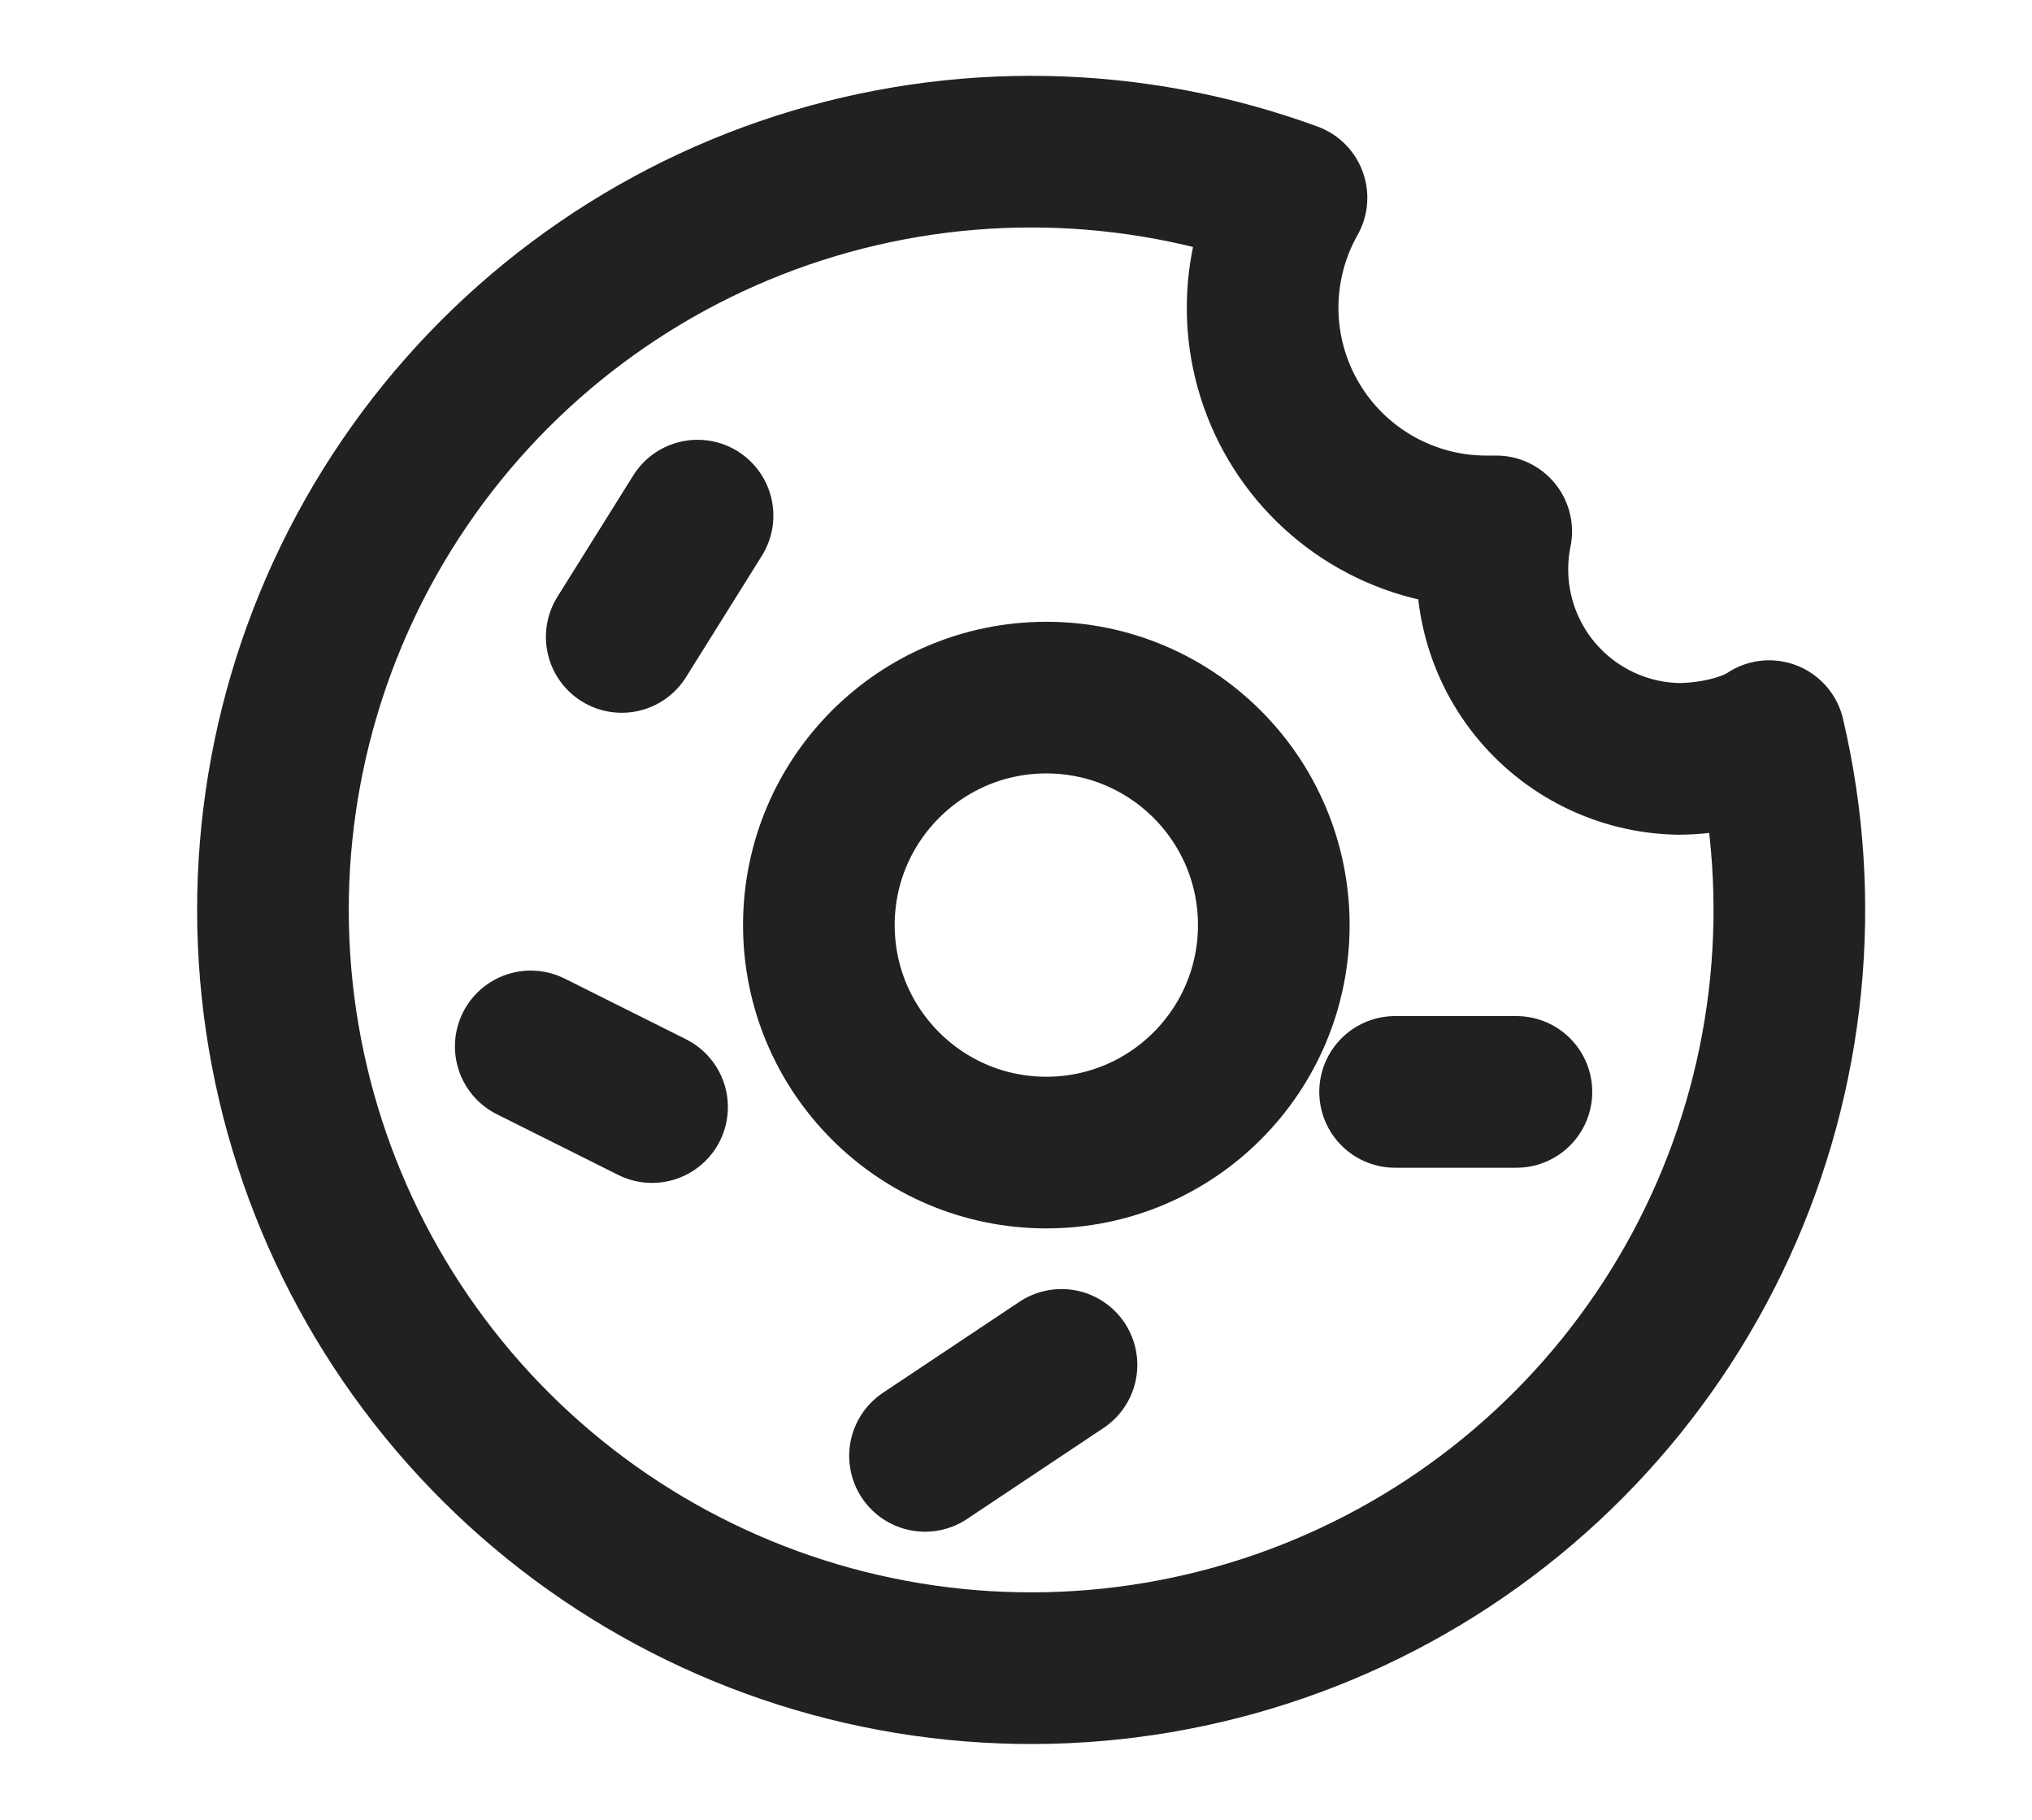
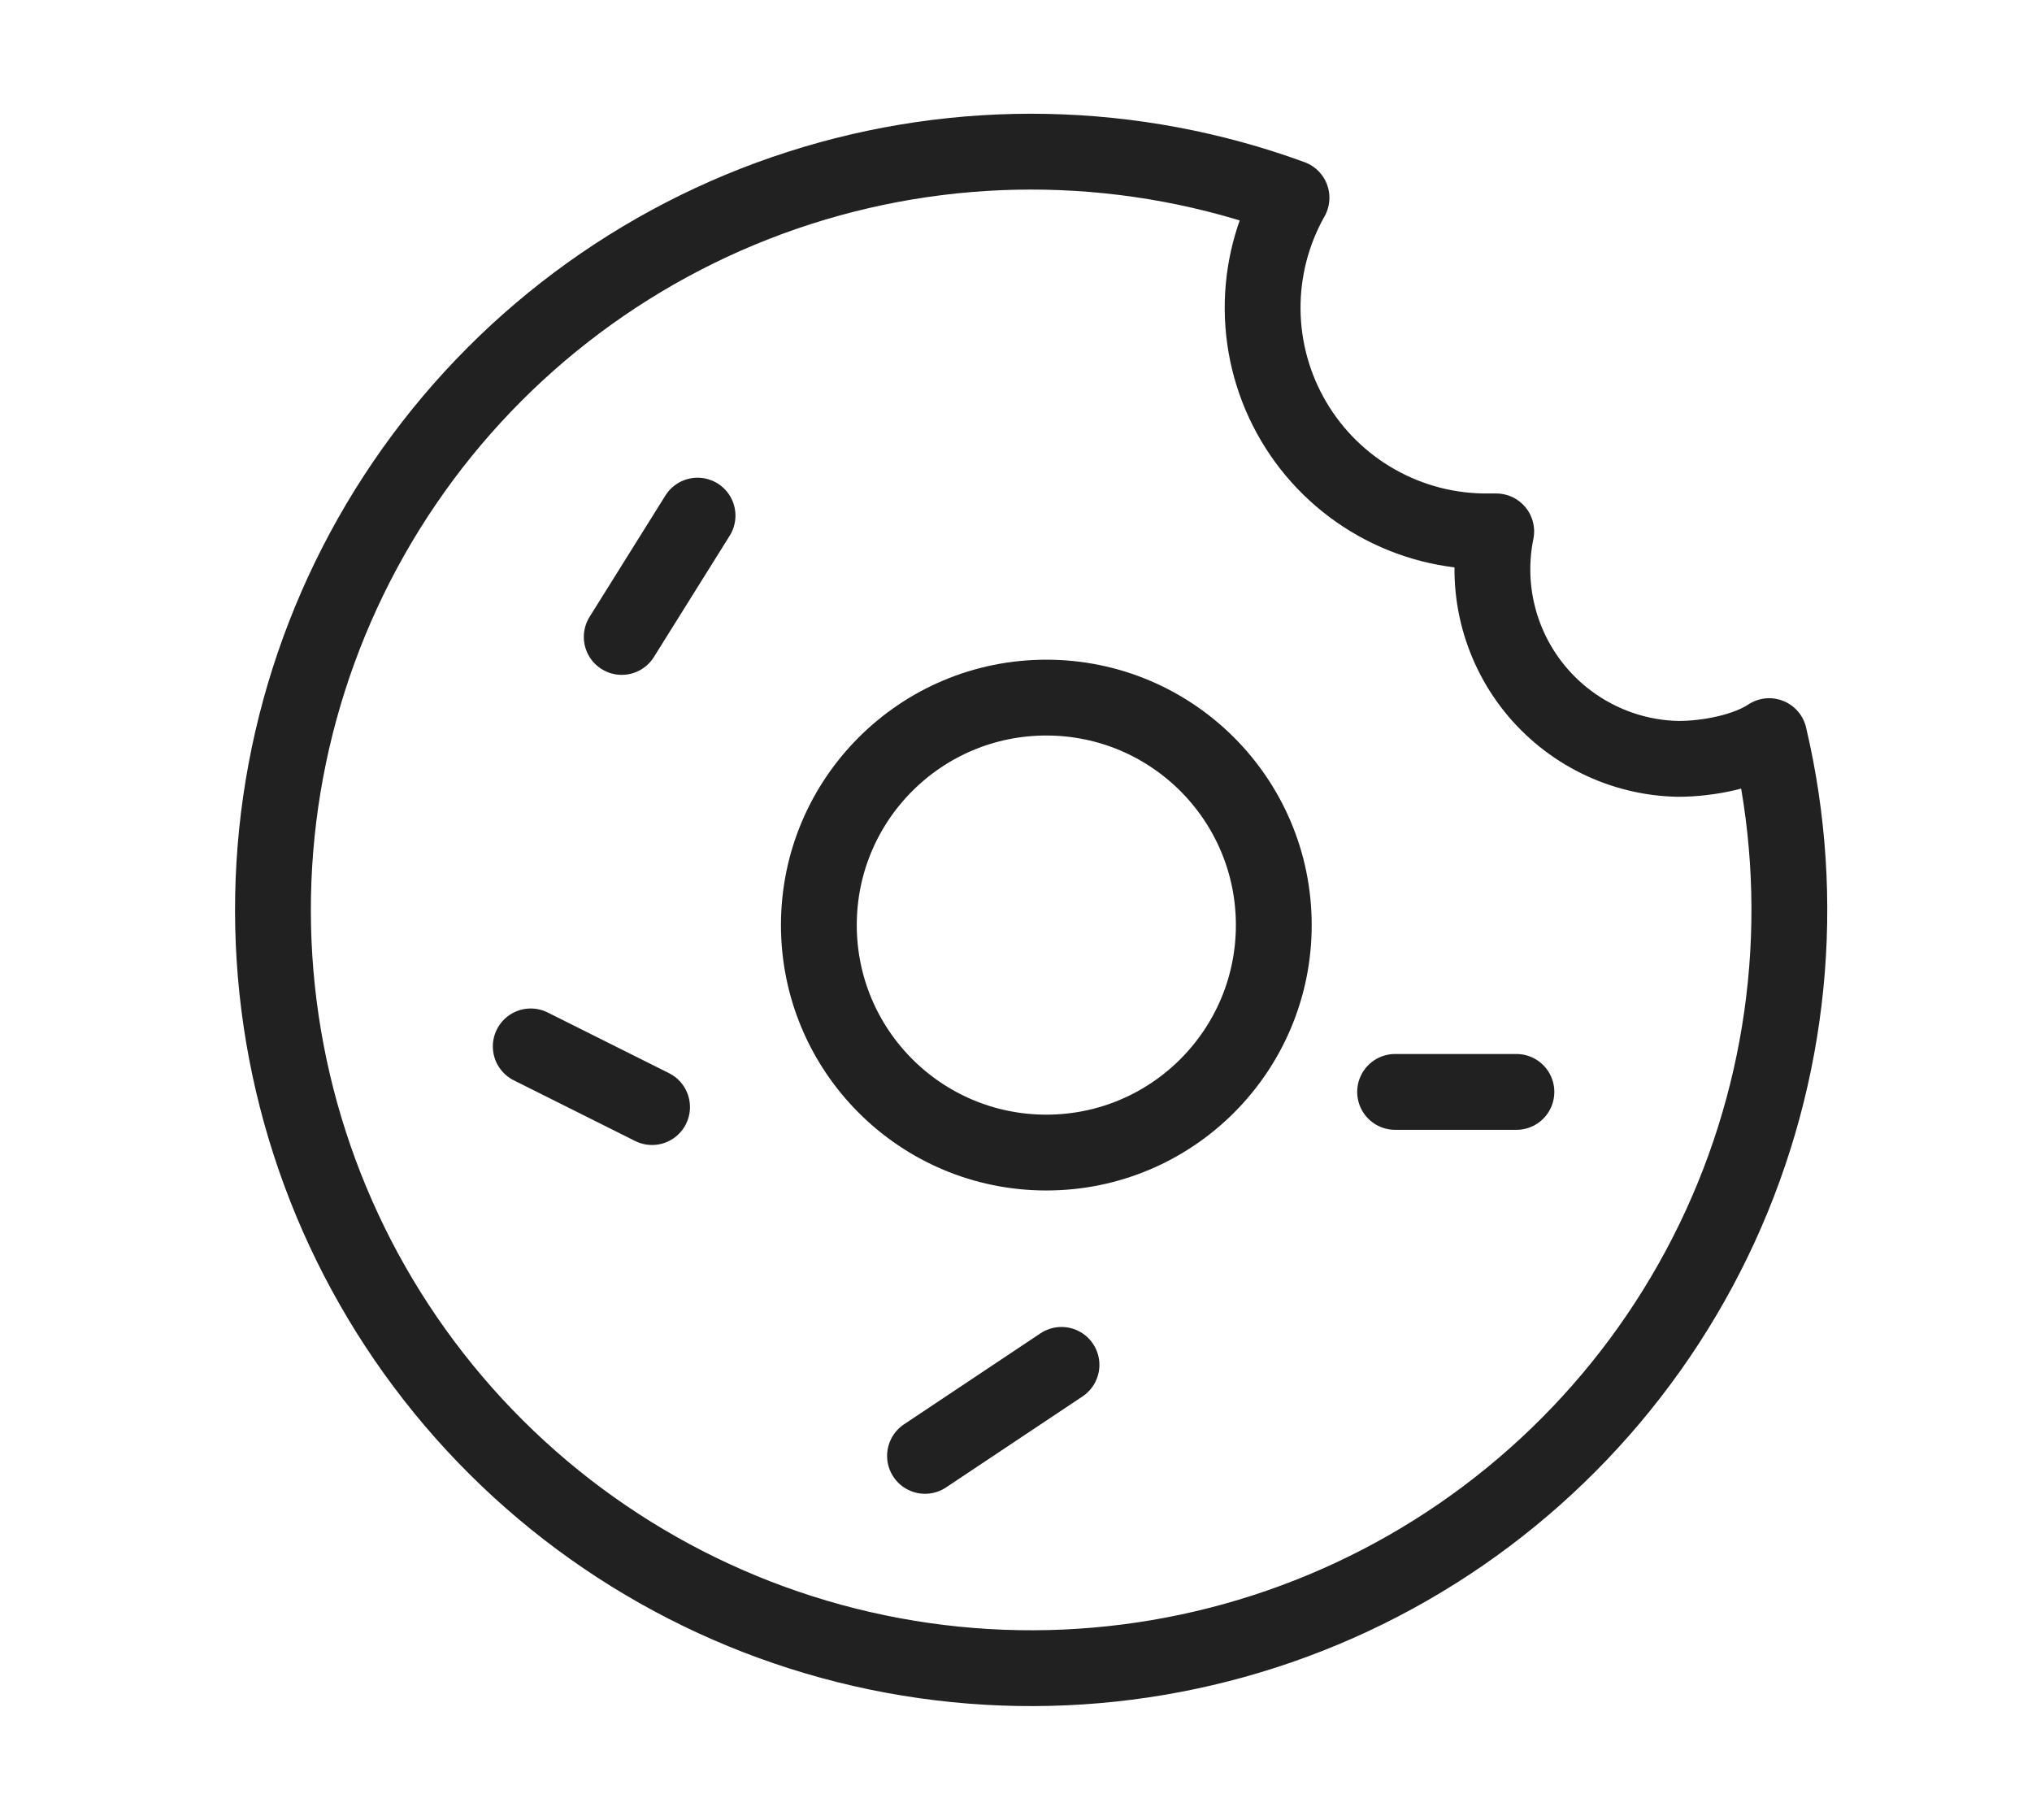
<svg xmlns="http://www.w3.org/2000/svg" width="67" height="60" viewBox="0 0 67 60" fill="none">
-   <path d="M55.334 25.02C54.418 25.002 53.517 24.783 52.695 24.377C51.873 23.972 51.15 23.391 50.578 22.676C50.005 21.96 49.597 21.127 49.382 20.236C49.167 19.345 49.151 18.418 49.334 17.52H49.084C47.789 17.534 46.514 17.206 45.386 16.57C44.257 15.934 43.316 15.012 42.658 13.897C41.999 12.782 41.645 11.514 41.632 10.219C41.619 8.923 41.948 7.648 42.584 6.52C37.357 4.609 31.642 4.497 26.344 6.201C21.046 7.906 16.468 11.329 13.335 15.93C10.203 20.53 8.695 26.045 9.051 31.599C9.407 37.153 11.606 42.43 15.3 46.593C18.994 50.756 23.972 53.567 29.444 54.581C34.916 55.596 40.571 54.755 45.511 52.192C50.452 49.629 54.396 45.491 56.719 40.434C59.041 35.376 59.61 29.688 58.334 24.27C57.584 24.77 56.334 25.02 55.334 25.02Z" stroke="#212121" stroke-width="5" stroke-linecap="round" stroke-linejoin="round" />
-   <path d="M34.5 38C38.642 38 42 34.642 42 30.5C42 26.358 38.642 23 34.5 23C30.358 23 27 26.358 27 30.5C27 34.642 30.358 38 34.5 38Z" stroke="#212121" stroke-width="5" stroke-linecap="round" stroke-linejoin="round" />
-   <path d="M23 17L20.5 21M17.5 34.5L21.5 36.5" stroke="#212121" stroke-width="5" stroke-linecap="round" stroke-linejoin="round" />
-   <path d="M35 45L30.5 48" stroke="#212121" stroke-width="5" stroke-linecap="round" stroke-linejoin="round" />
-   <path d="M46 36H50" stroke="#212121" stroke-width="5" stroke-linecap="round" stroke-linejoin="round" />
+   <path d="M55.334 25.02C54.418 25.002 53.517 24.783 52.695 24.377C51.873 23.972 51.15 23.391 50.578 22.676C50.005 21.96 49.597 21.127 49.382 20.236C49.167 19.345 49.151 18.418 49.334 17.52H49.084C47.789 17.534 46.514 17.206 45.386 16.57C44.257 15.934 43.316 15.012 42.658 13.897C41.999 12.782 41.645 11.514 41.632 10.219C41.619 8.923 41.948 7.648 42.584 6.52C37.357 4.609 31.642 4.497 26.344 6.201C21.046 7.906 16.468 11.329 13.335 15.93C10.203 20.53 8.695 26.045 9.051 31.599C9.407 37.153 11.606 42.43 15.3 46.593C18.994 50.756 23.972 53.567 29.444 54.581C34.916 55.596 40.571 54.755 45.511 52.192C50.452 49.629 54.396 45.491 56.719 40.434C59.041 35.376 59.61 29.688 58.334 24.27C57.584 24.77 56.334 25.02 55.334 25.02Z" stroke="#212121" stroke-width="2.5" stroke-linecap="round" stroke-linejoin="round" />
+   <path d="M34.5 38C38.642 38 42 34.642 42 30.5C42 26.358 38.642 23 34.5 23C30.358 23 27 26.358 27 30.5C27 34.642 30.358 38 34.5 38Z" stroke="#212121" stroke-width="2.5" stroke-linecap="round" stroke-linejoin="round" />
+   <path d="M23 17L20.5 21M17.5 34.5L21.5 36.5" stroke="#212121" stroke-width="2.5" stroke-linecap="round" stroke-linejoin="round" />
+   <path d="M35 45L30.5 48" stroke="#212121" stroke-width="2.5" stroke-linecap="round" stroke-linejoin="round" />
+   <path d="M46 36H50" stroke="#212121" stroke-width="2.5" stroke-linecap="round" stroke-linejoin="round" />
</svg>
